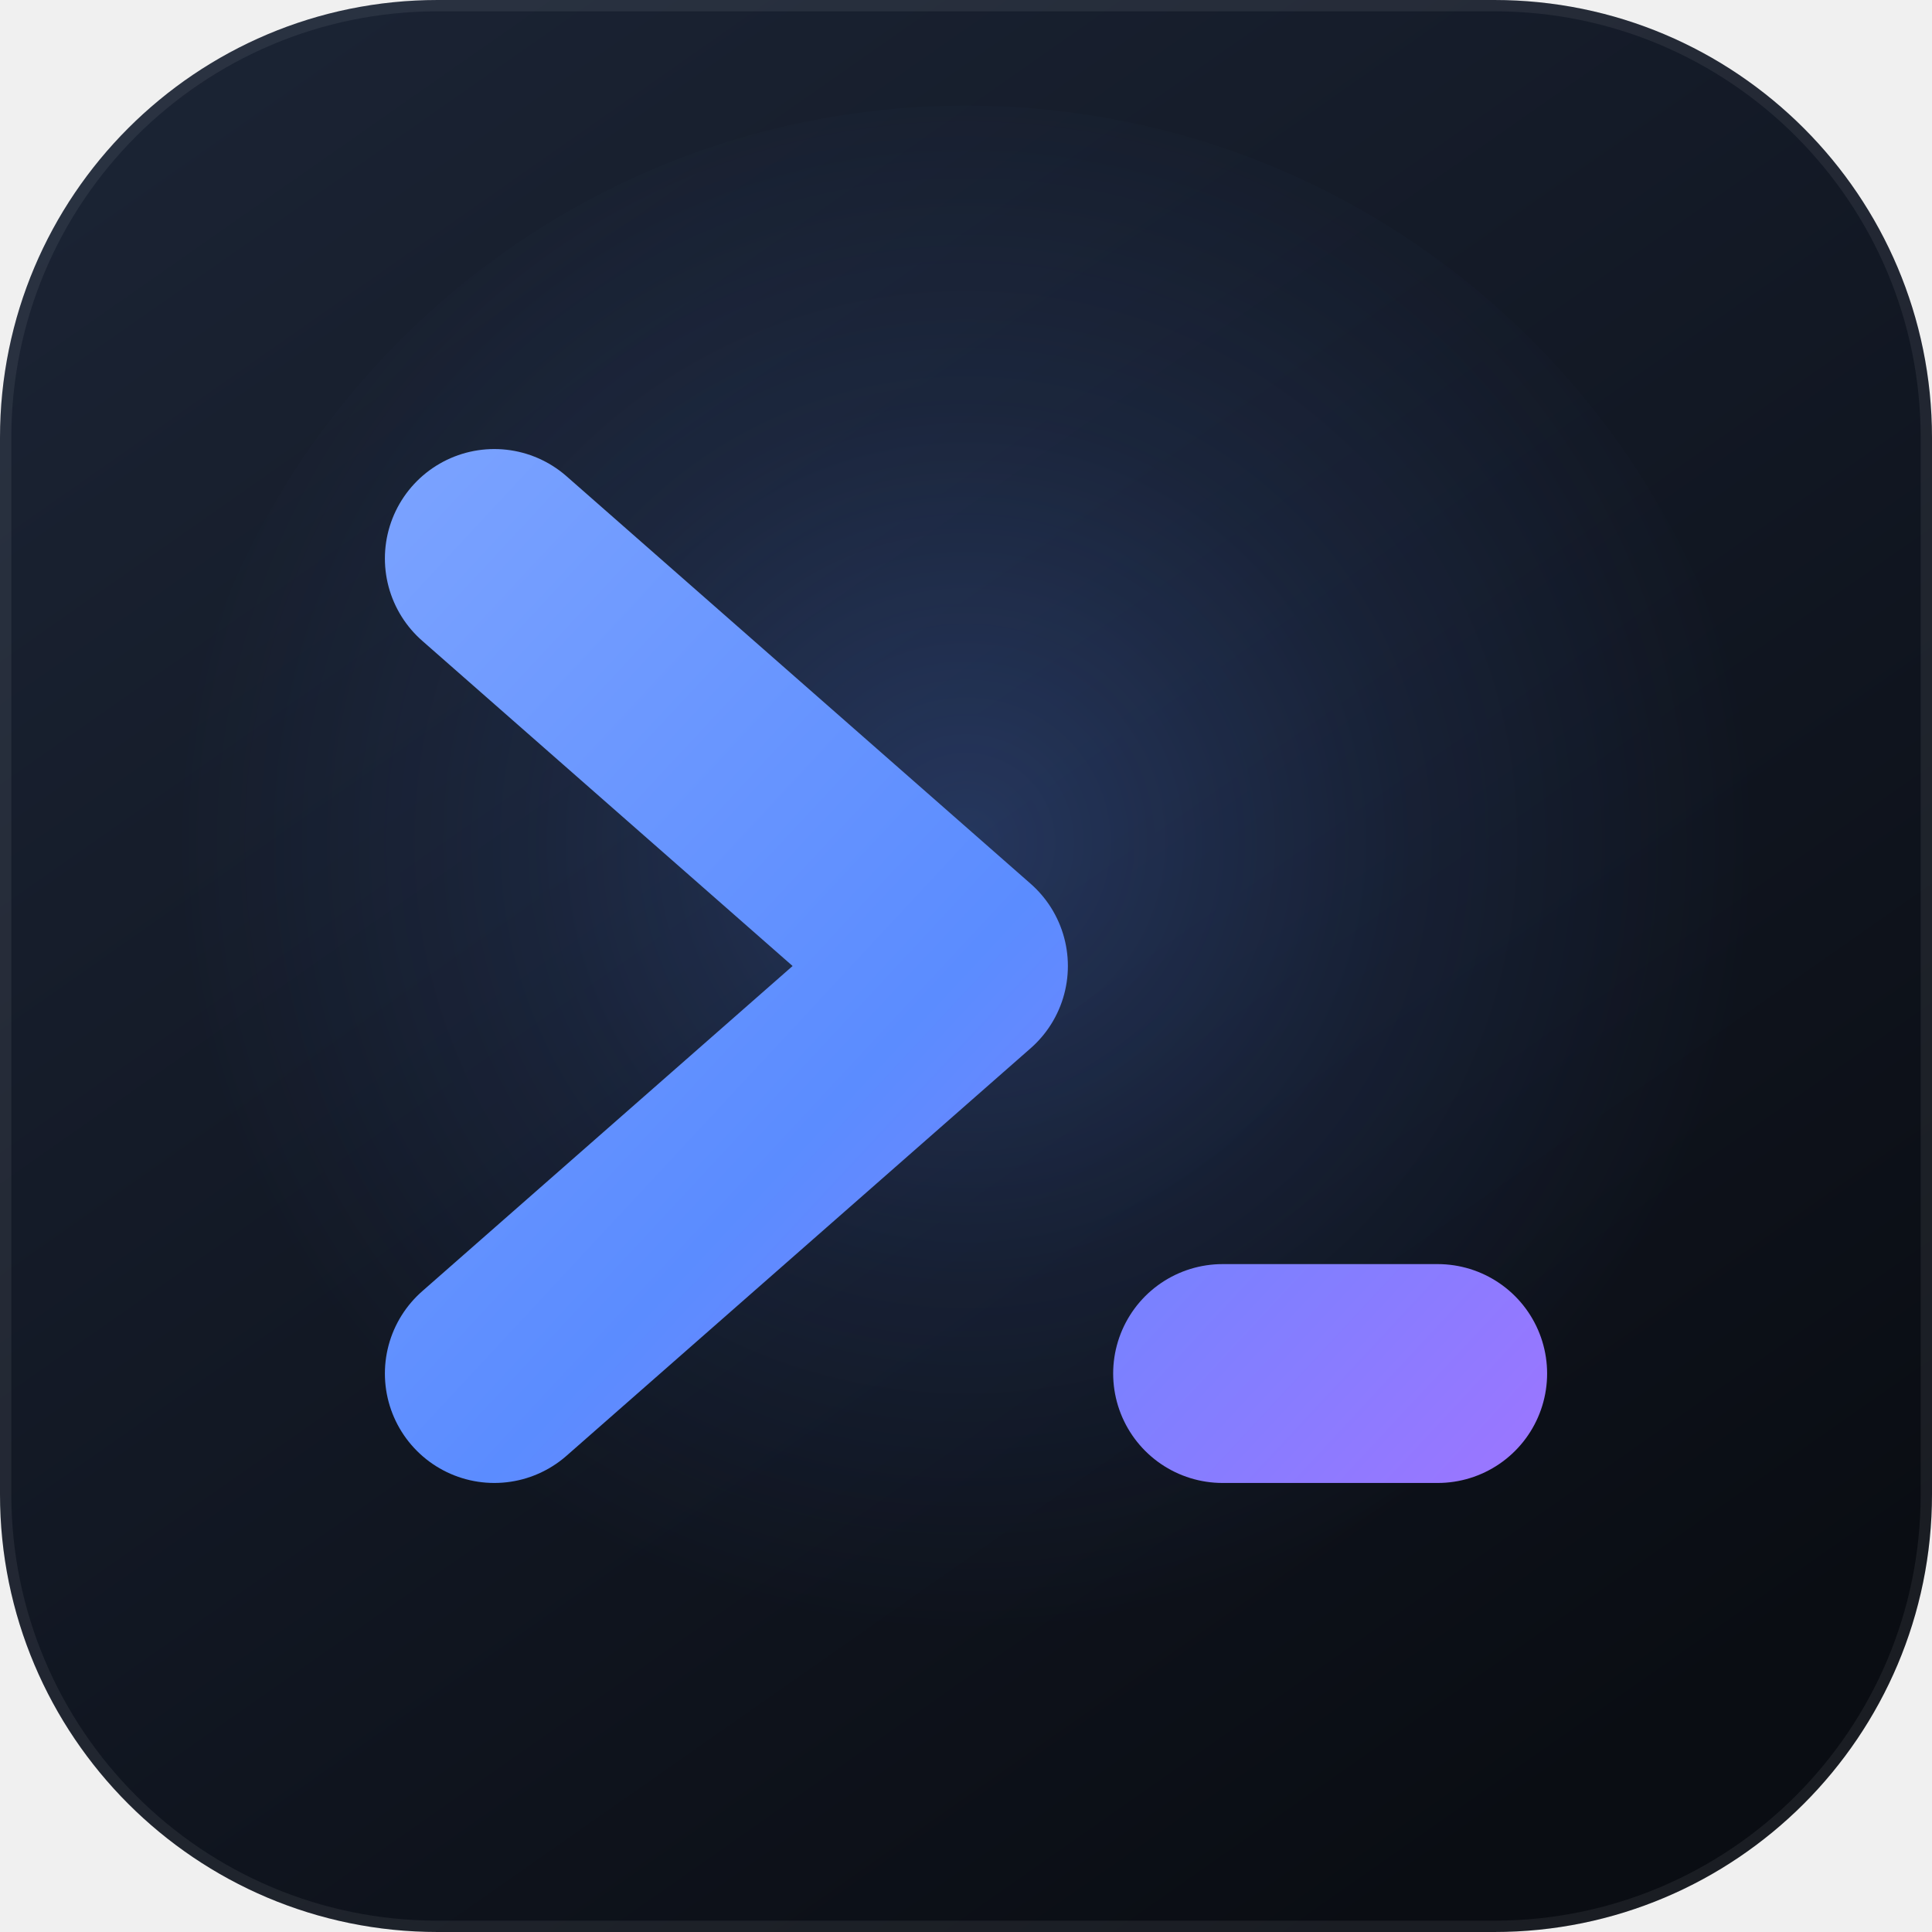
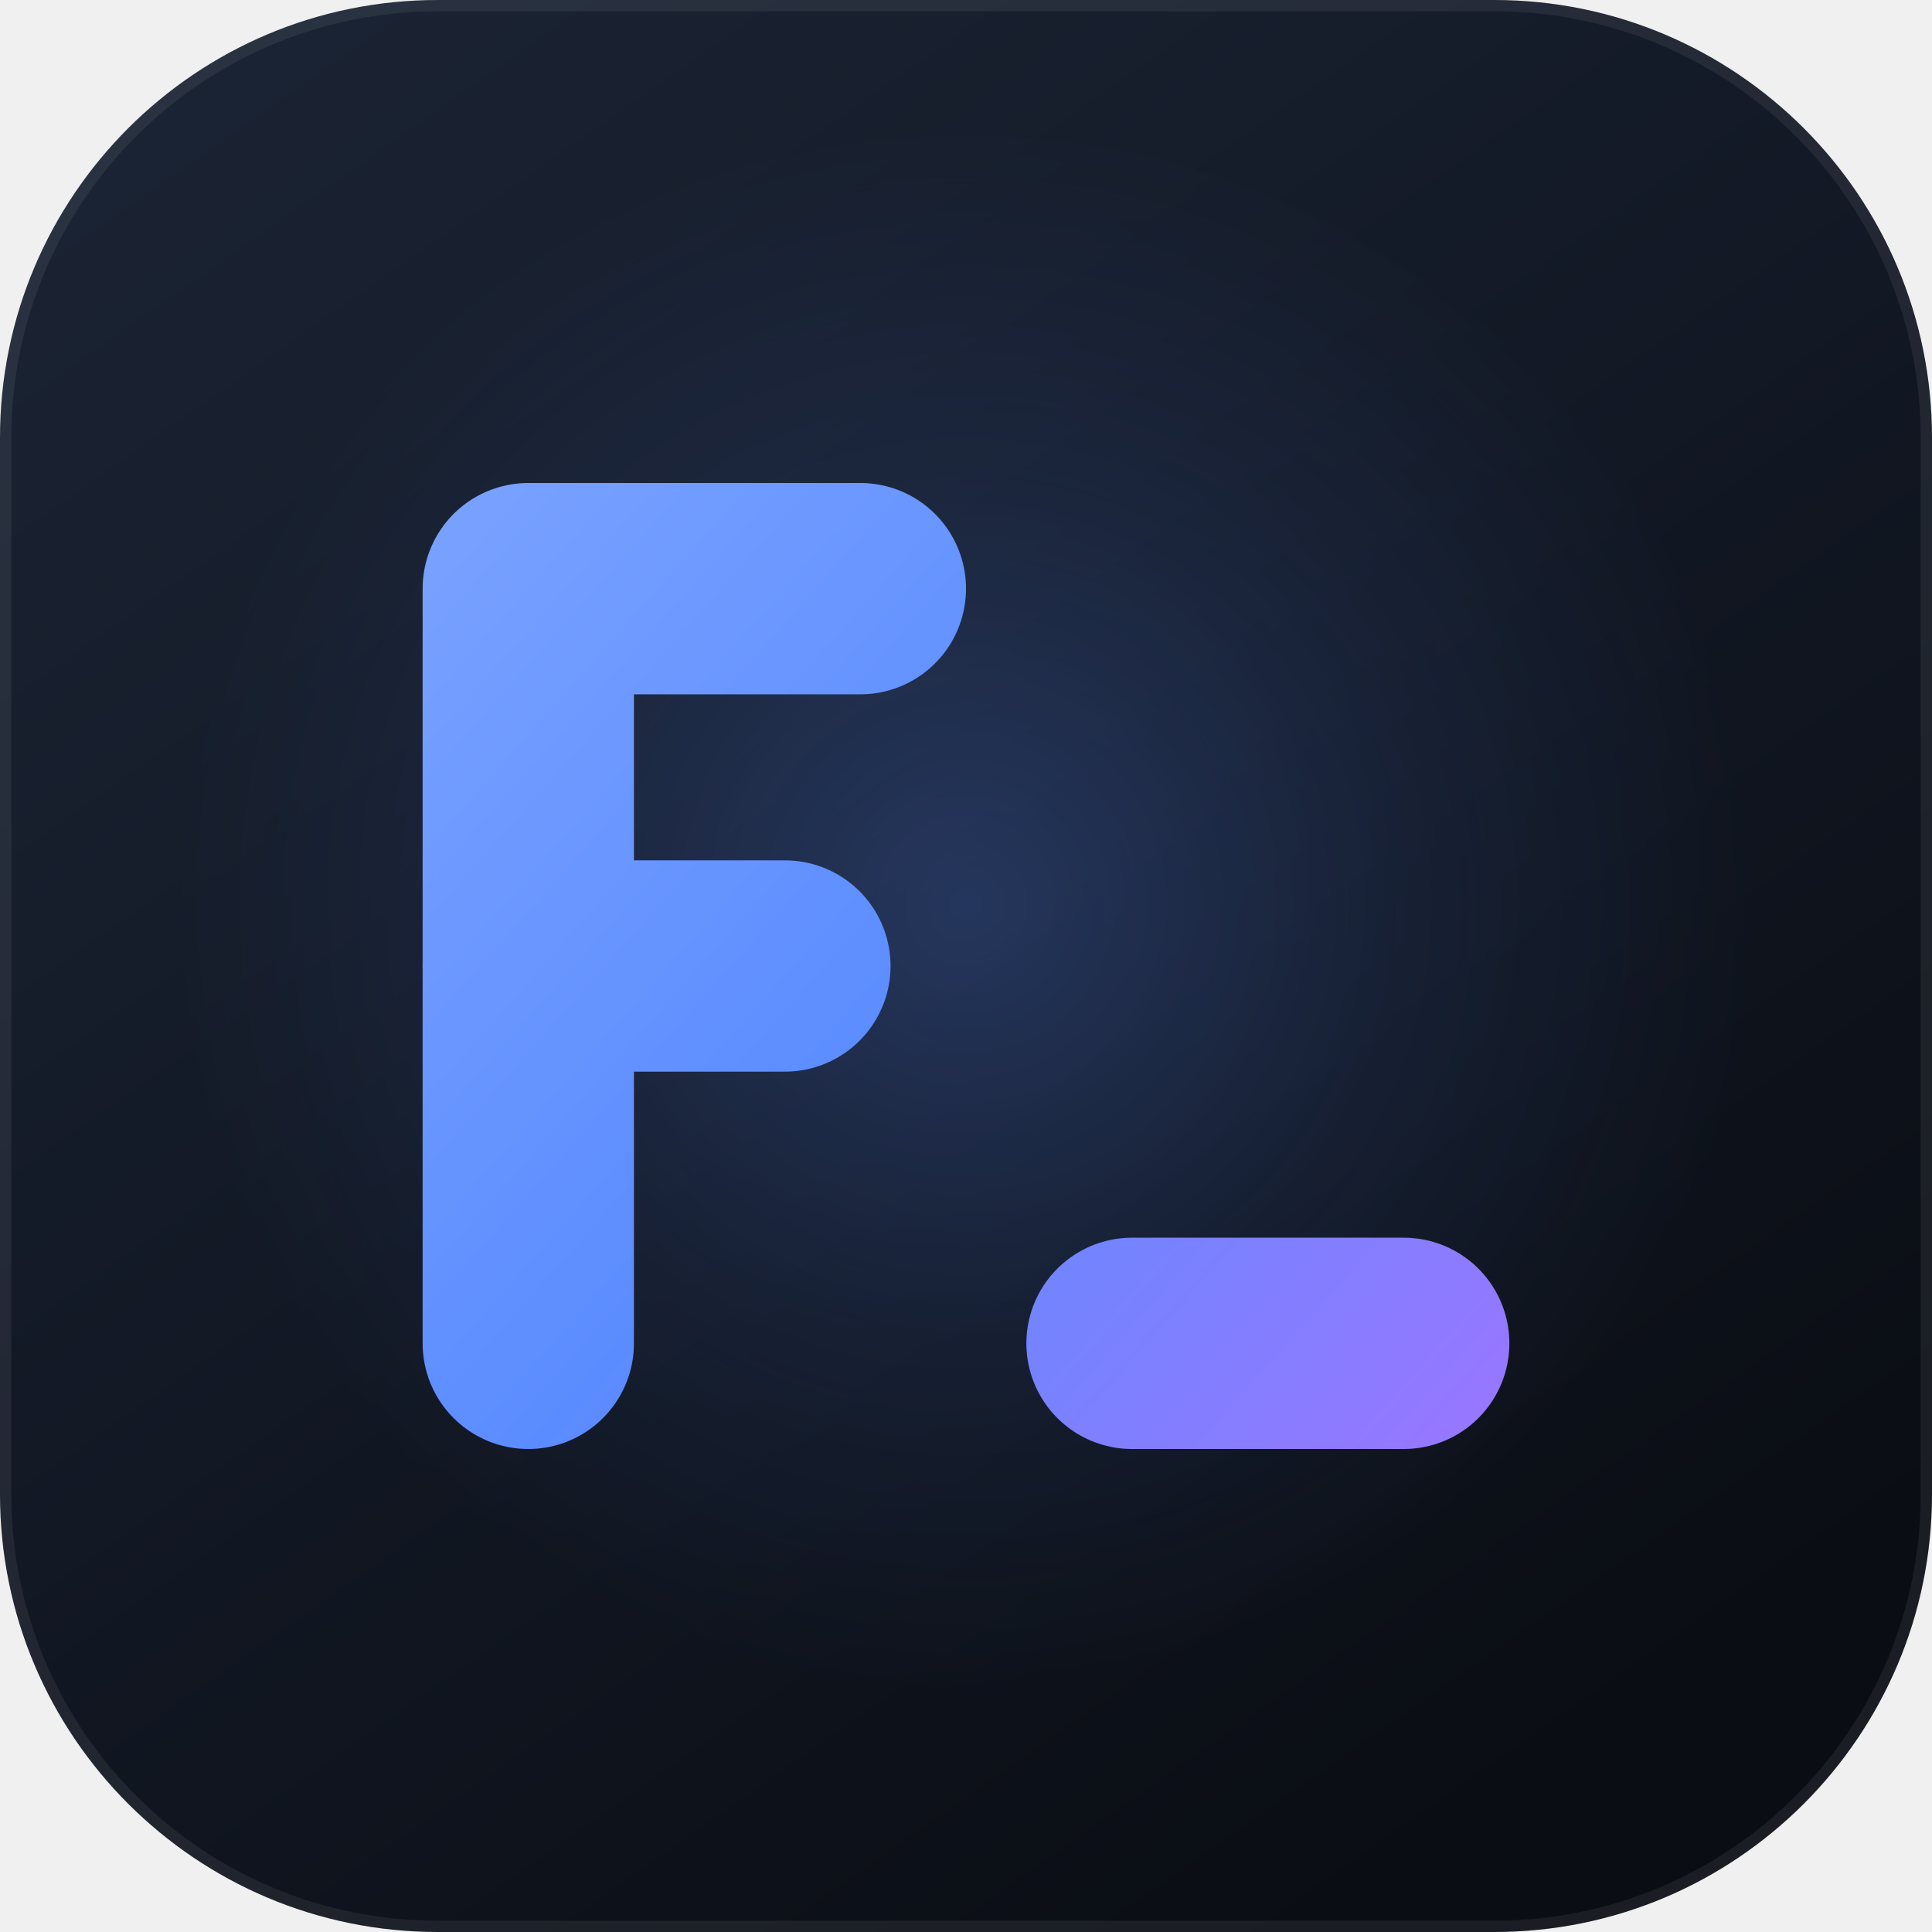
<svg xmlns="http://www.w3.org/2000/svg" width="512" height="512" viewBox="0 0 512 512">
  <defs>
    <linearGradient id="plate" x1="0" y1="0" x2="0.7" y2="1">
      <stop offset="0" stop-color="#1c2536" />
      <stop offset="0.55" stop-color="#121824" />
      <stop offset="1" stop-color="#0a0d13" />
    </linearGradient>
-     <linearGradient id="mark" gradientUnits="userSpaceOnUse" x1="112" y1="122" x2="400" y2="390">
+     <linearGradient id="mark" gradientUnits="userSpaceOnUse" x1="112" y1="128" x2="400" y2="384">
      <stop offset="0" stop-color="#7aa2ff" />
      <stop offset="0.5" stop-color="#5b8cff" />
      <stop offset="1" stop-color="#9a76ff" />
    </linearGradient>
-     <radialGradient id="glow" cx="0.5" cy="0.46" r="0.5">
+     <radialGradient id="glow" cx="0.5" cy="0.48" r="0.5">
      <stop offset="0" stop-color="#5b8cff" stop-opacity="0.26" />
      <stop offset="0.55" stop-color="#5b8cff" stop-opacity="0.09" />
      <stop offset="1" stop-color="#5b8cff" stop-opacity="0" />
    </radialGradient>
  </defs>
  <rect width="512" height="512" rx="116" fill="url(#plate)" />
-   <circle cx="256" cy="240" r="212" fill="url(#glow)" />
+   <circle cx="256" cy="248" r="212" fill="url(#glow)" />
  <rect x="1.5" y="1.5" width="509" height="509" rx="114.5" fill="none" stroke="#ffffff" stroke-opacity="0.07" stroke-width="3" />
-   <g fill="none" stroke="url(#mark)" stroke-width="58" stroke-linecap="round" stroke-linejoin="round">
-     <path d="M131 148L254 256L131 364" />
-     <path d="M324 364H381" />
+   <g fill="none" stroke="url(#mark)" stroke-width="56" stroke-linecap="round" stroke-linejoin="round">
+     <path d="M228 156H140V356" />
+     <path d="M140 256H208" />
+     <path d="M300 356H372" />
  </g>
</svg>
